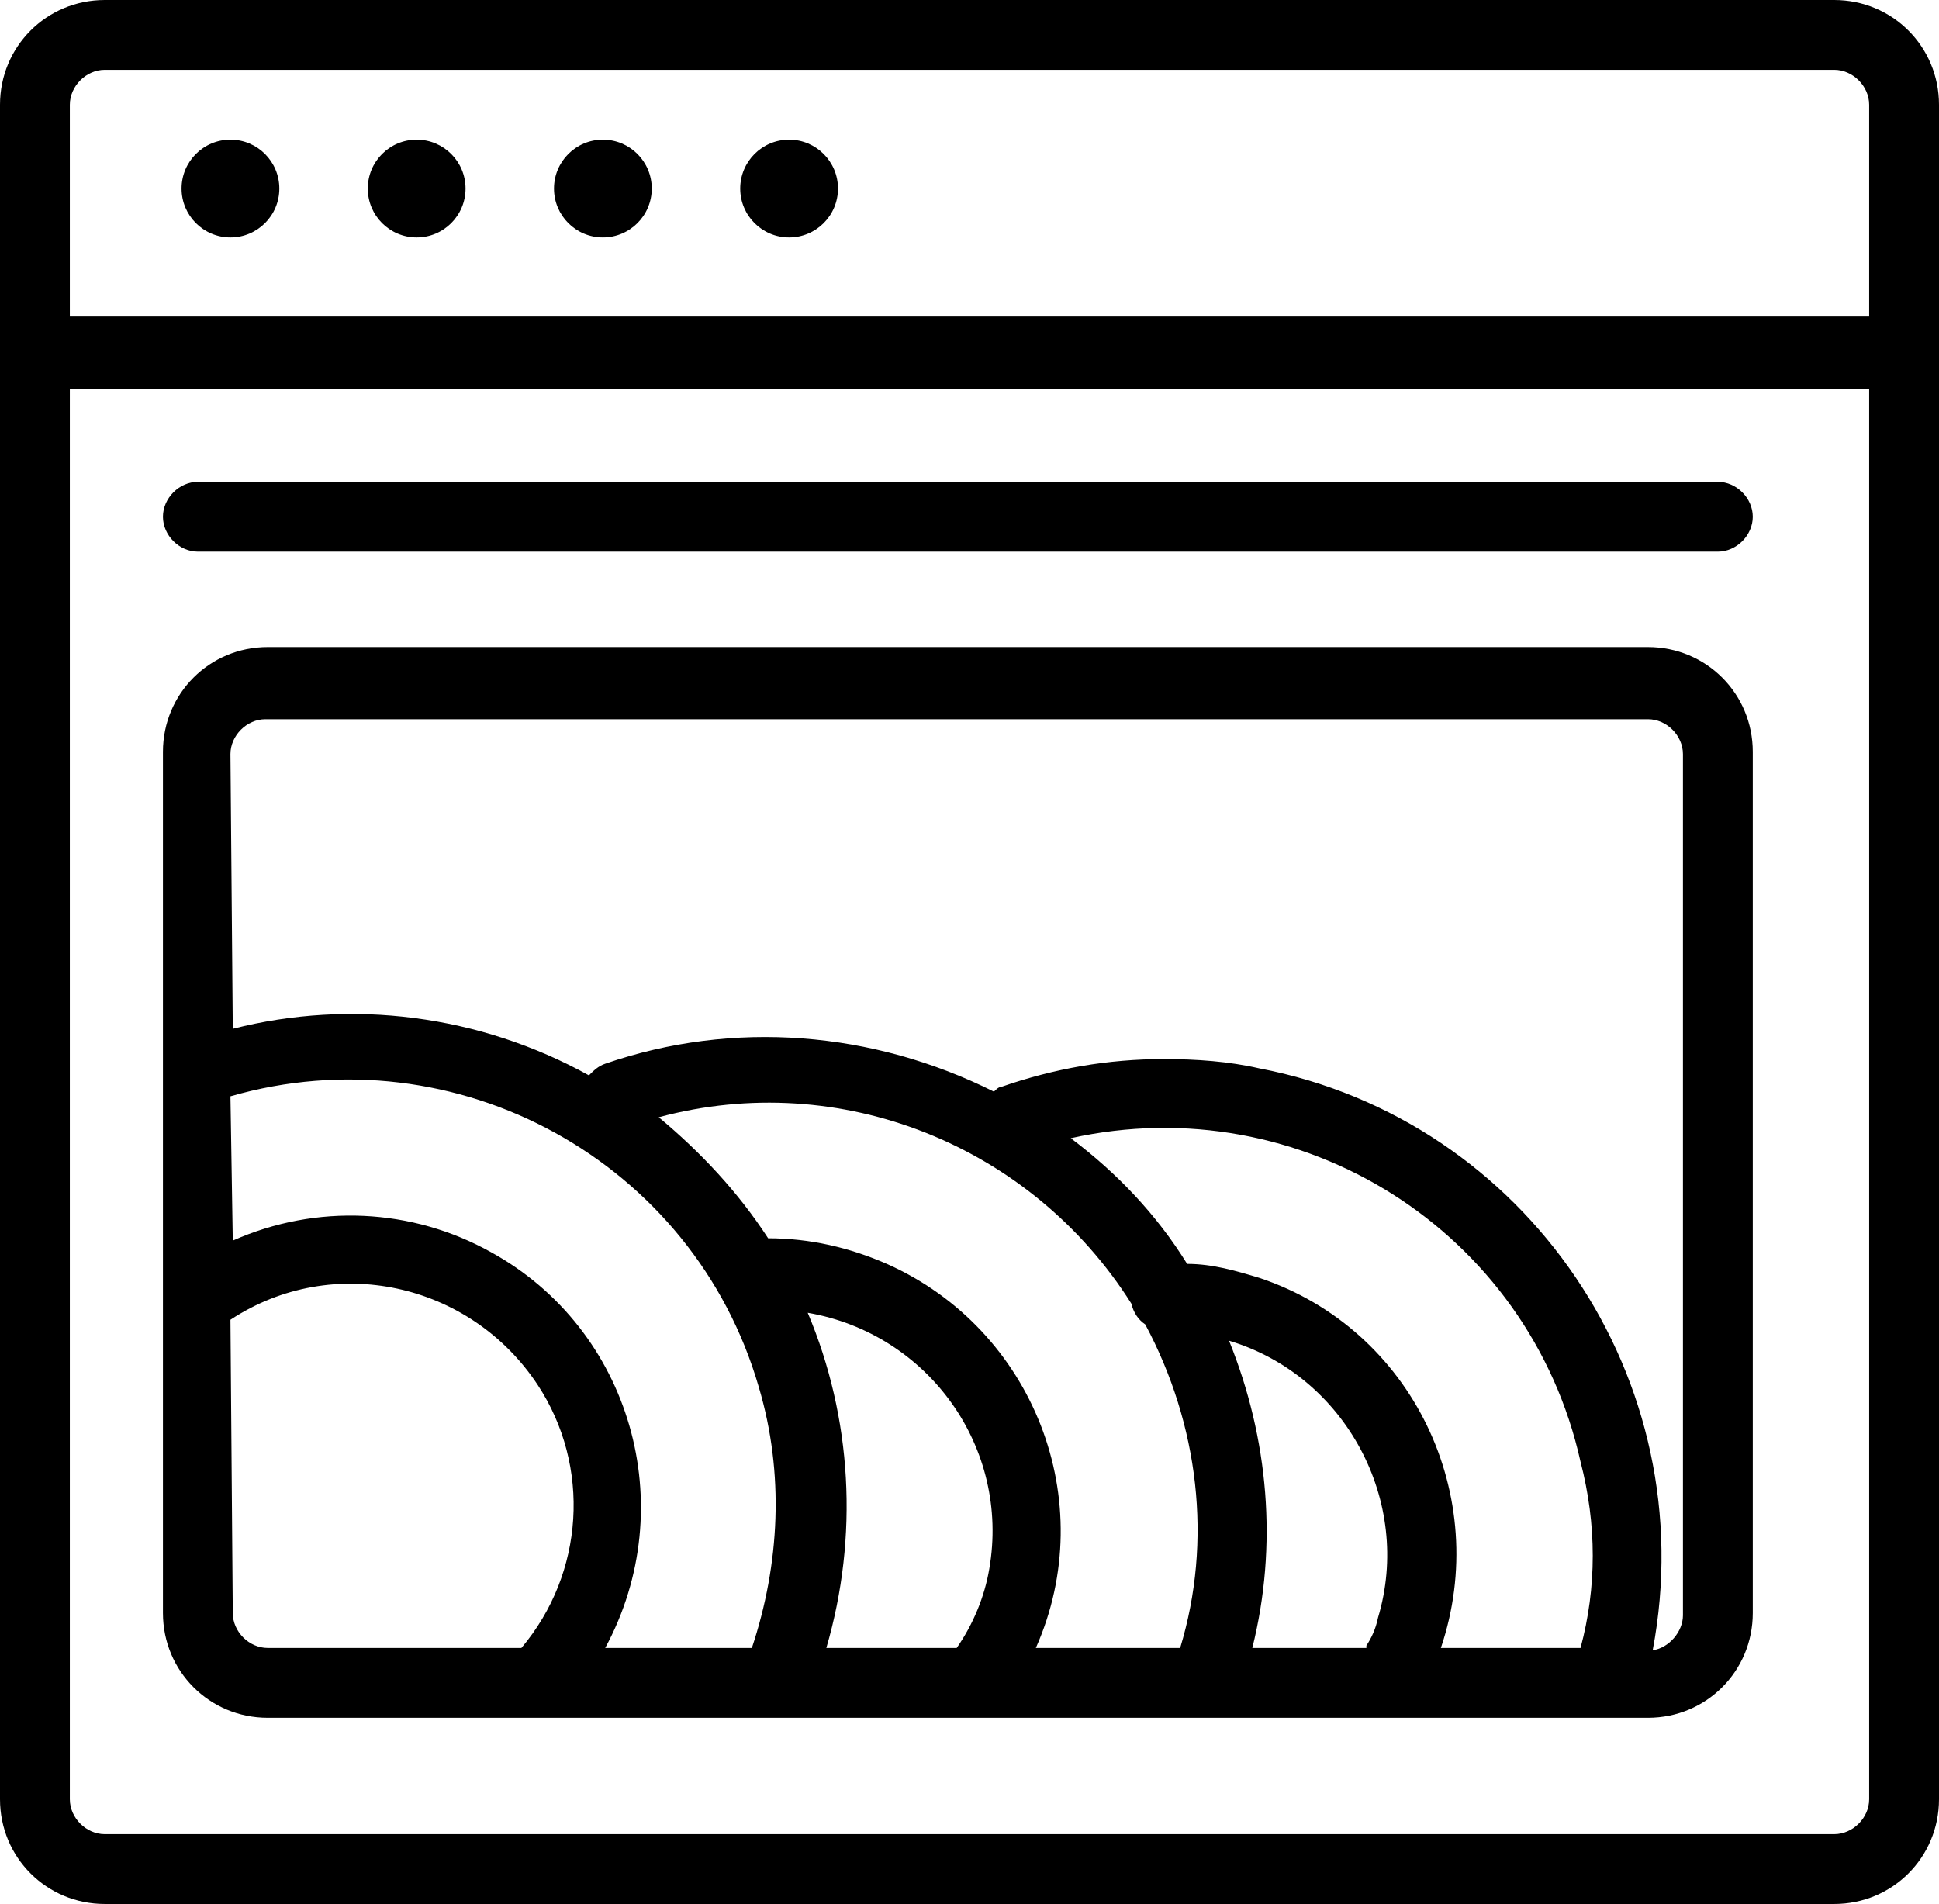
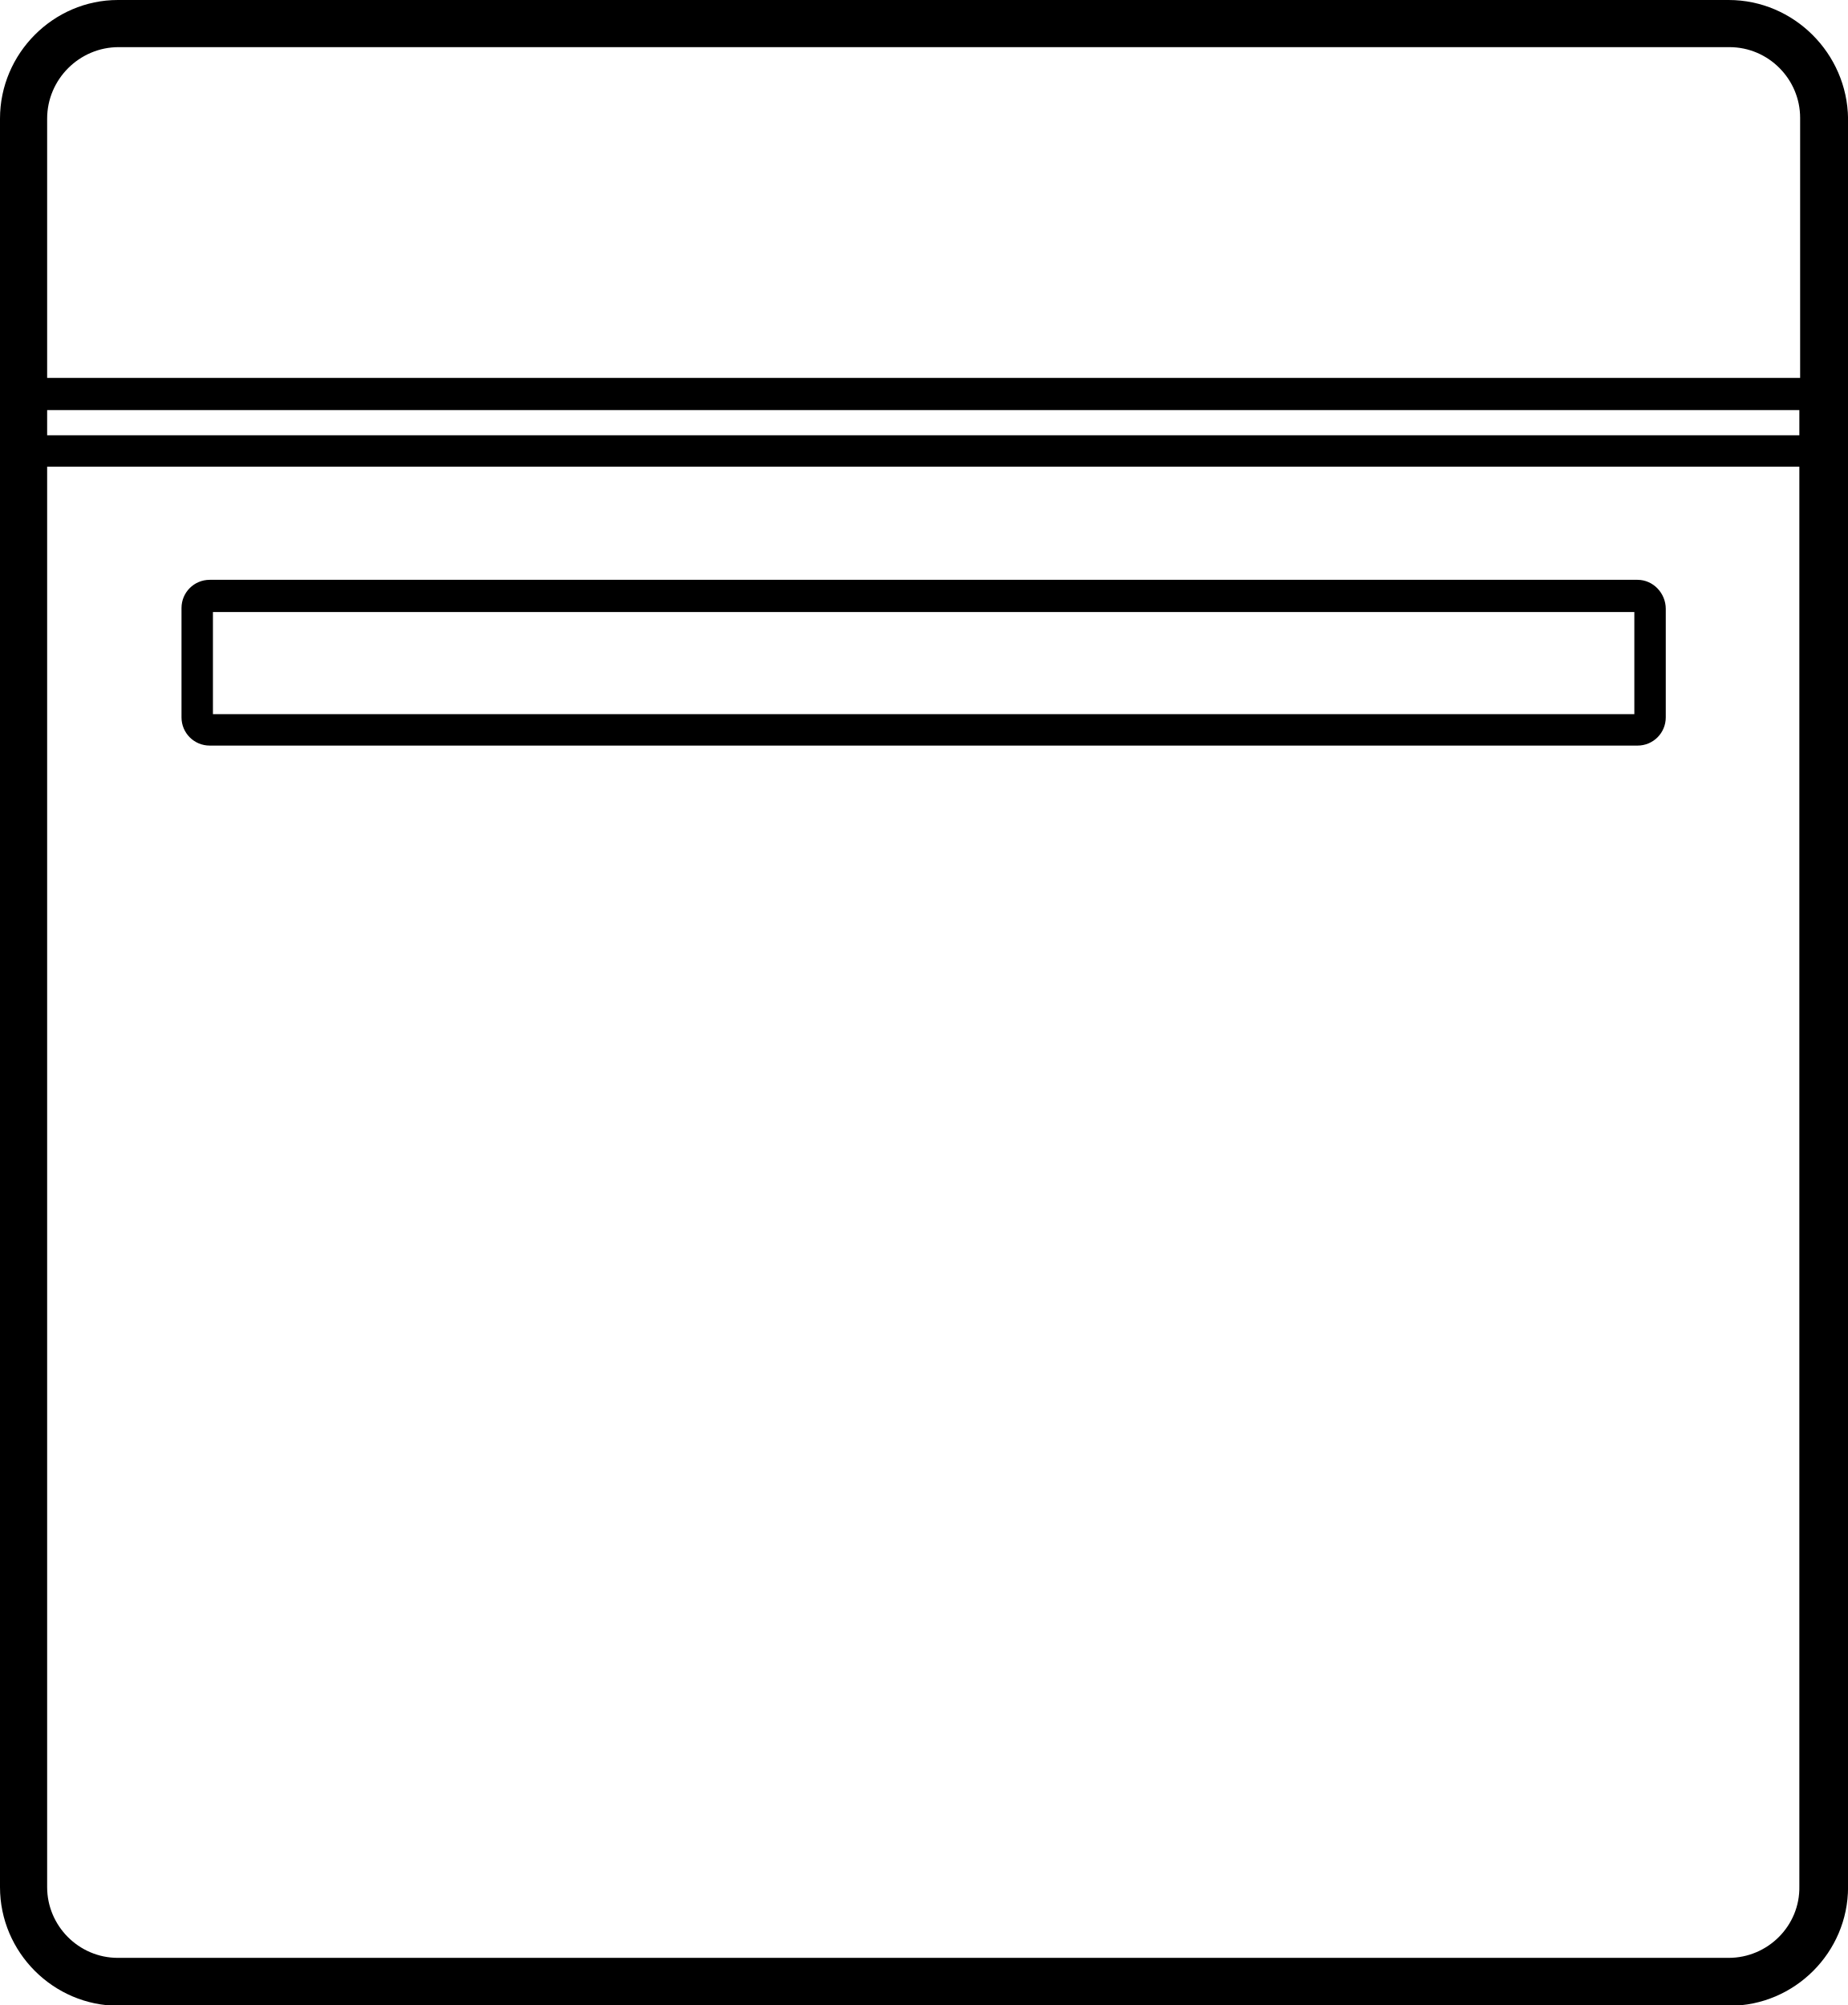
- <svg xmlns="http://www.w3.org/2000/svg" version="1.1" id="Layer_1" x="0px" y="0px" viewBox="0 0 83.3 81.8" style="enable-background:new 0 0 83.3 81.8;" xml:space="preserve">
-   <path d="M78.8,0H4.5C2,0,0,2,0,4.5v72.8c0,2.5,2,4.5,4.5,4.5h74.3c2.5,0,4.5-2,4.5-4.5V4.5C83.3,2,81.3,0,78.8,0z M80.3,77.3  c0,0.8-0.7,1.5-1.5,1.5H4.5c-0.8,0-1.5-0.7-1.5-1.5V16.7h77.3V77.3z M80.3,13.6H3V4.5C3,3.7,3.7,3,4.5,3h74.3c0.8,0,1.5,0.7,1.5,1.5  V13.6z" />
-   <path d="M11.5,73.8h59.3c2.5,0,4.5-2,4.5-4.5v-37c0-2.5-2-4.5-4.5-4.5H11.5c-2.5,0-4.5,2-4.5,4.5v23.6l0,0v13.4  C7,71.8,9,73.8,11.5,73.8z M41.1,70.8h-5.6c1.4-4.8,1.1-9.9-0.8-14.4c5.2,0.9,8.7,5.8,7.8,11C42.3,68.6,41.8,69.8,41.1,70.8  L41.1,70.8z M50.7,70.8h-6.2c2.8-6.3-0.1-13.7-6.4-16.5c-1.6-0.7-3.3-1.1-5.1-1.1l0,0c-1.3-2-2.9-3.7-4.7-5.2c7.8-2.1,16,1.2,20.3,8  c0.1,0.4,0.3,0.7,0.6,0.9C51.5,61.2,52.1,66.2,50.7,70.8L50.7,70.8z M58.7,70.7c0,0,0,0.1,0,0.1h-4.9c1.1-4.4,0.7-9-1-13.2  c5,1.5,7.9,6.9,6.4,11.9C59.1,70,58.9,70.4,58.7,70.7L58.7,70.7z M67.9,70.8h-6c2.2-6.5-1.2-13.7-7.8-15.9c-1-0.3-2-0.6-3.1-0.6  c-1.3-2.1-3-3.9-5-5.4c9.9-2.2,19.7,4,21.9,13.9C68.6,65.5,68.6,68.2,67.9,70.8L67.9,70.8z M9.9,32.4c0-0.8,0.7-1.5,1.5-1.5h59.4  c0.8,0,1.5,0.7,1.5,1.5v37c0,0.7-0.6,1.4-1.3,1.5c2.2-11.6-5.4-22.8-16.9-25c-1.3-0.3-2.7-0.4-4.1-0.4c-2.4,0-4.7,0.4-7,1.2  c-0.1,0-0.2,0.1-0.3,0.2c-5.2-2.6-11.2-3.1-16.7-1.2c-0.3,0.1-0.5,0.3-0.7,0.5c-4.7-2.6-10.2-3.3-15.3-2L9.9,32.4z M9.9,47.1  c9.7-2.8,19.9,2.8,22.7,12.5c1.1,3.7,0.9,7.6-0.3,11.2H26c3.3-6.1,1.1-13.7-4.9-17c-3.4-1.9-7.5-2.1-11.1-0.5L9.9,47.1z M9.9,56.7  c4.4-2.9,10.3-1.6,13.2,2.8c2.3,3.5,2,8.1-0.7,11.3H11.5c-0.8,0-1.5-0.7-1.5-1.5L9.9,56.7z" />
-   <path d="M8.5,23.7h65.3c0.8,0,1.5-0.7,1.5-1.5s-0.7-1.5-1.5-1.5H8.5c-0.8,0-1.5,0.7-1.5,1.5S7.7,23.7,8.5,23.7z" />
-   <circle cx="9.9" cy="8.1" r="2.1" />
-   <circle cx="17.9" cy="8.1" r="2.1" />
-   <circle cx="25.9" cy="8.1" r="2.1" />
-   <circle cx="33.9" cy="8.1" r="2.1" />
+ <svg xmlns="http://www.w3.org/2000/svg" version="1.1" id="Layer_1" x="0px" y="0px" viewBox="0 0 235.1 255.2" style="enable-background:new 0 0 235.1 255.2;" xml:space="preserve">
+   <g>
+     <path d="M220,0h-205C6.8,0,0,6.8,0,15.1v225.1c0,8.3,6.8,15.1,15.1,15.1h205c8.3,0,15.1-6.8,15.1-15.1V15.1   C235.1,6.8,228.3,0,220,0z M220,249.2h-205c-5,0-9-4.1-9-9V59.4h223v180.7C229.1,245.1,225,249.2,220,249.2z M6,55.4v-3.2h223v3.2   H6z M15.1,6h205c5,0,9,4.1,9,9v33.1H6V15.1C6,10.1,10.1,6,15.1,6z" />
+     <path d="M208.4,73.8H26.7c-2,0-3.6,1.6-3.6,3.6v13.9c0,2,1.6,3.6,3.6,3.6h181.7c2,0,3.6-1.6,3.6-3.6V77.5   C212,75.5,210.4,73.8,208.4,73.8z M208,90.9H27.1V77.9H208V90.9z" />
+   </g>
</svg>
